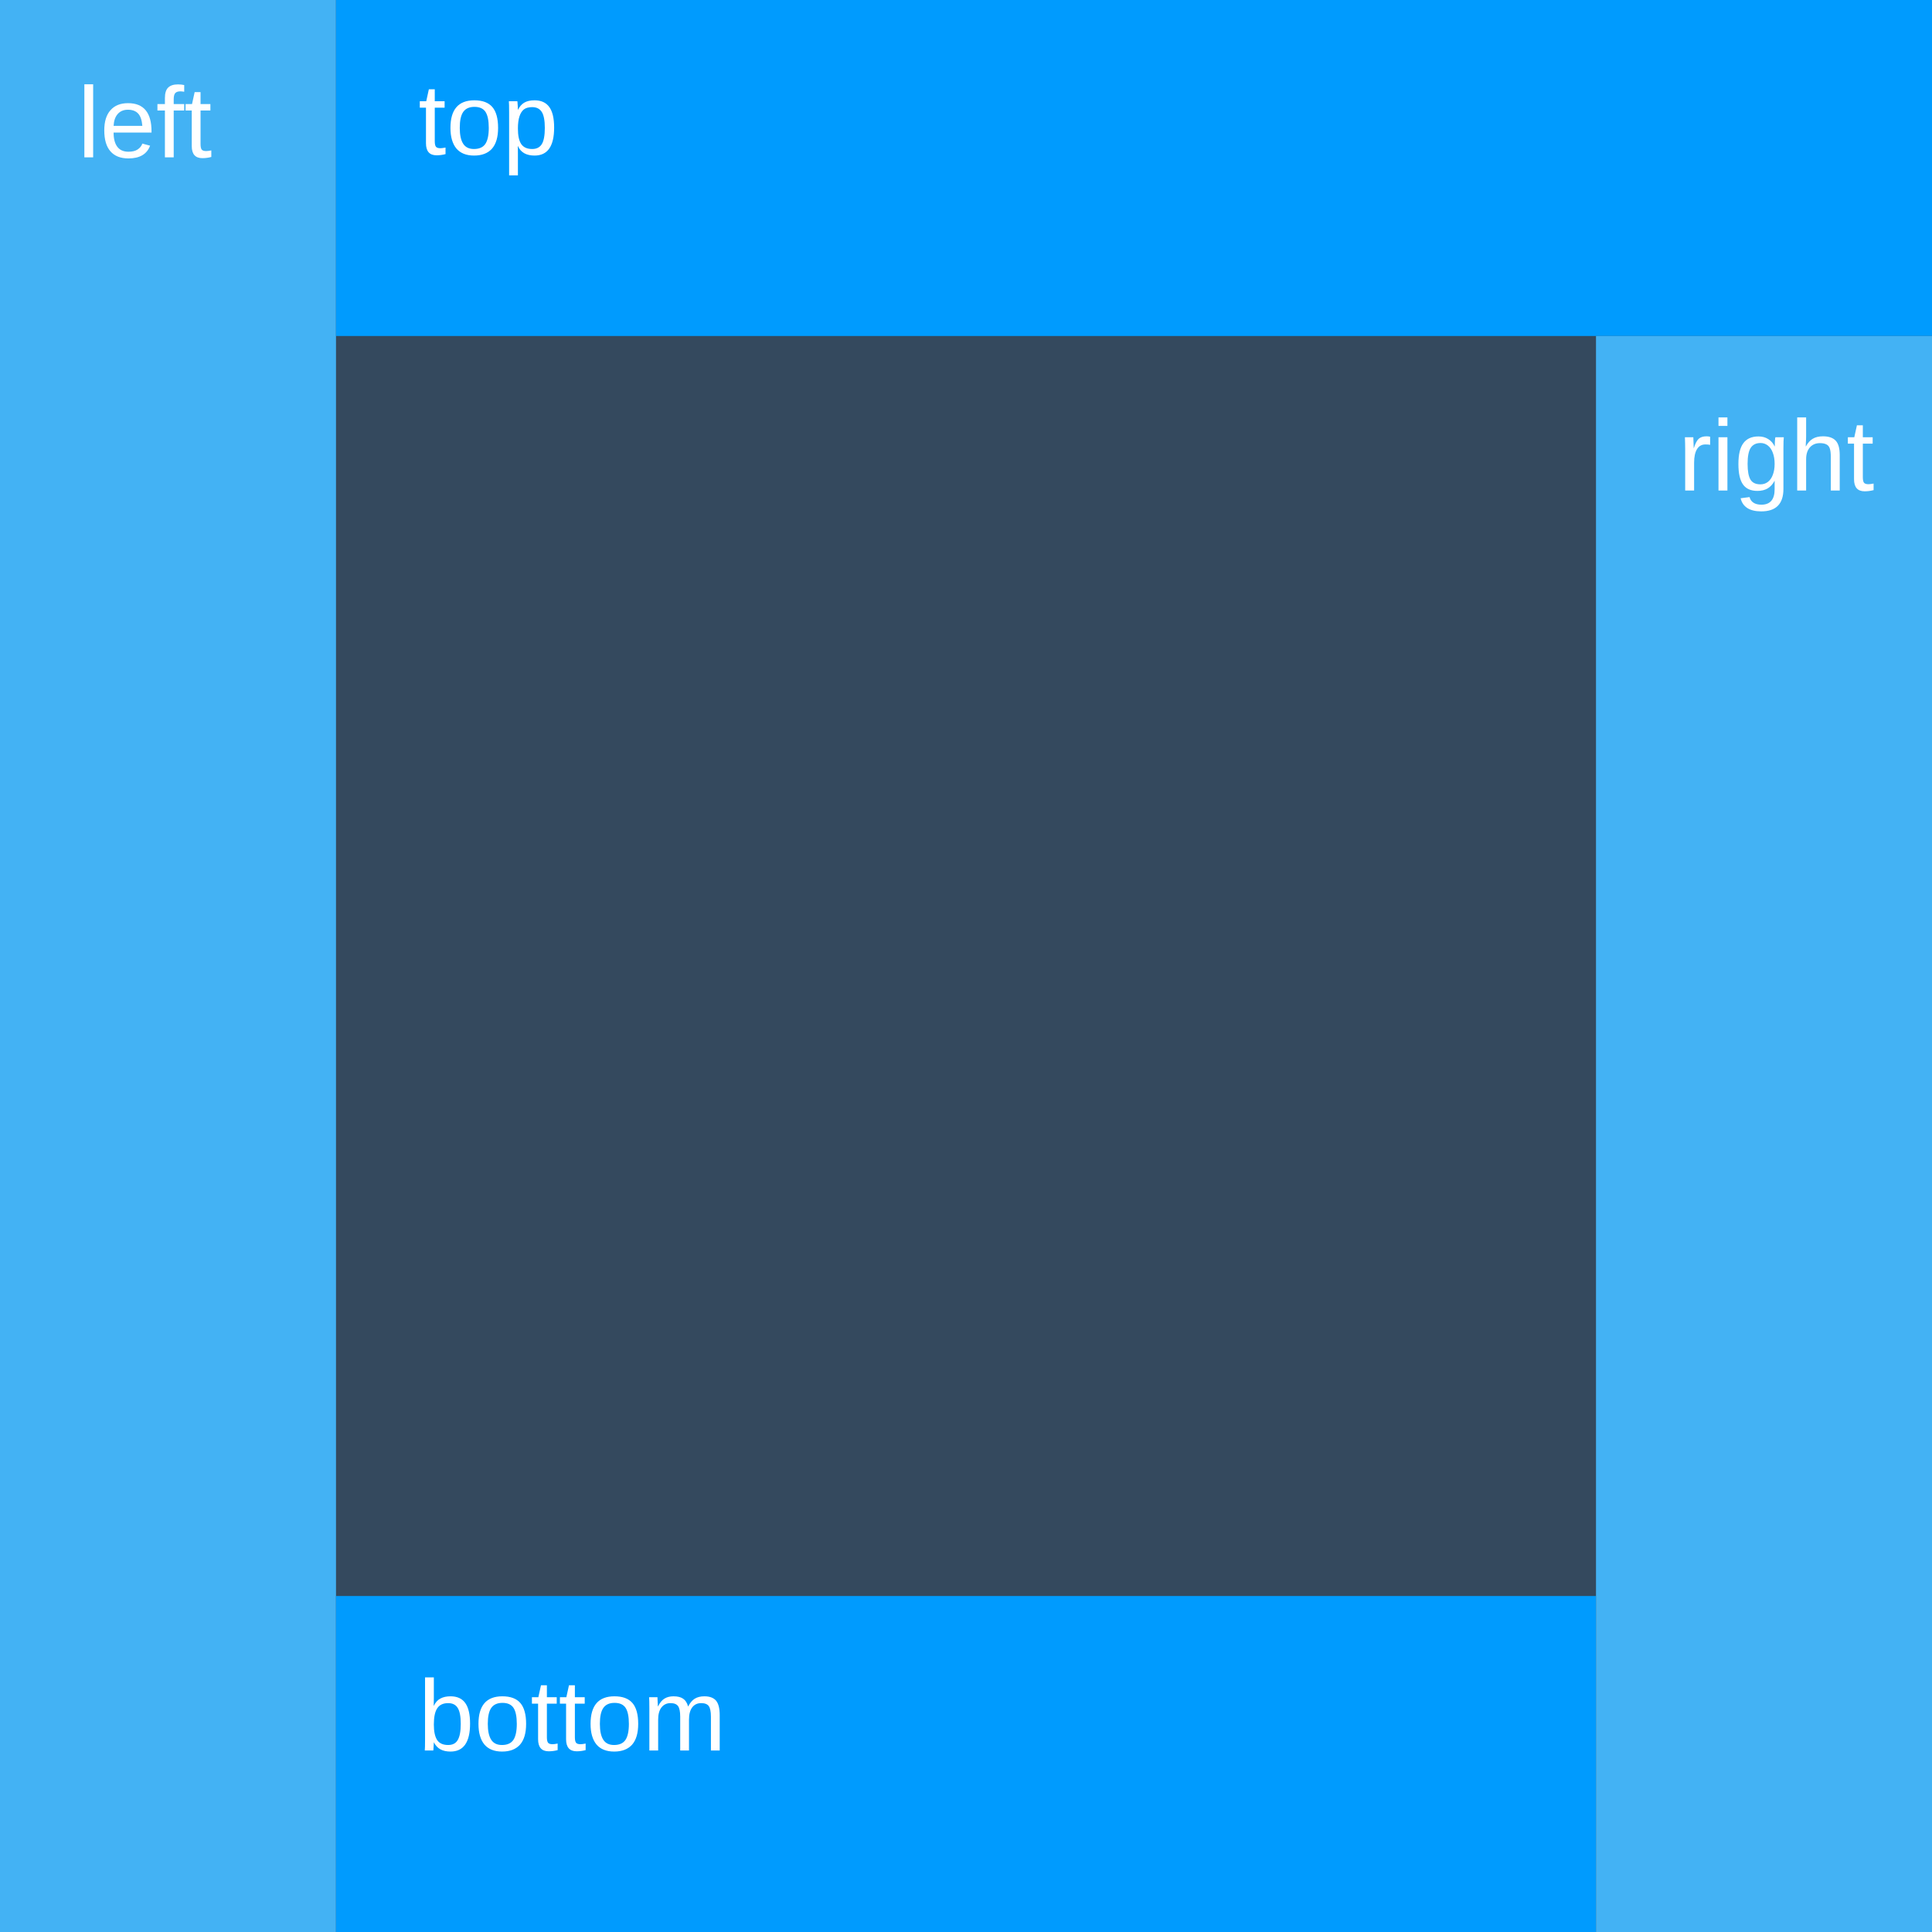
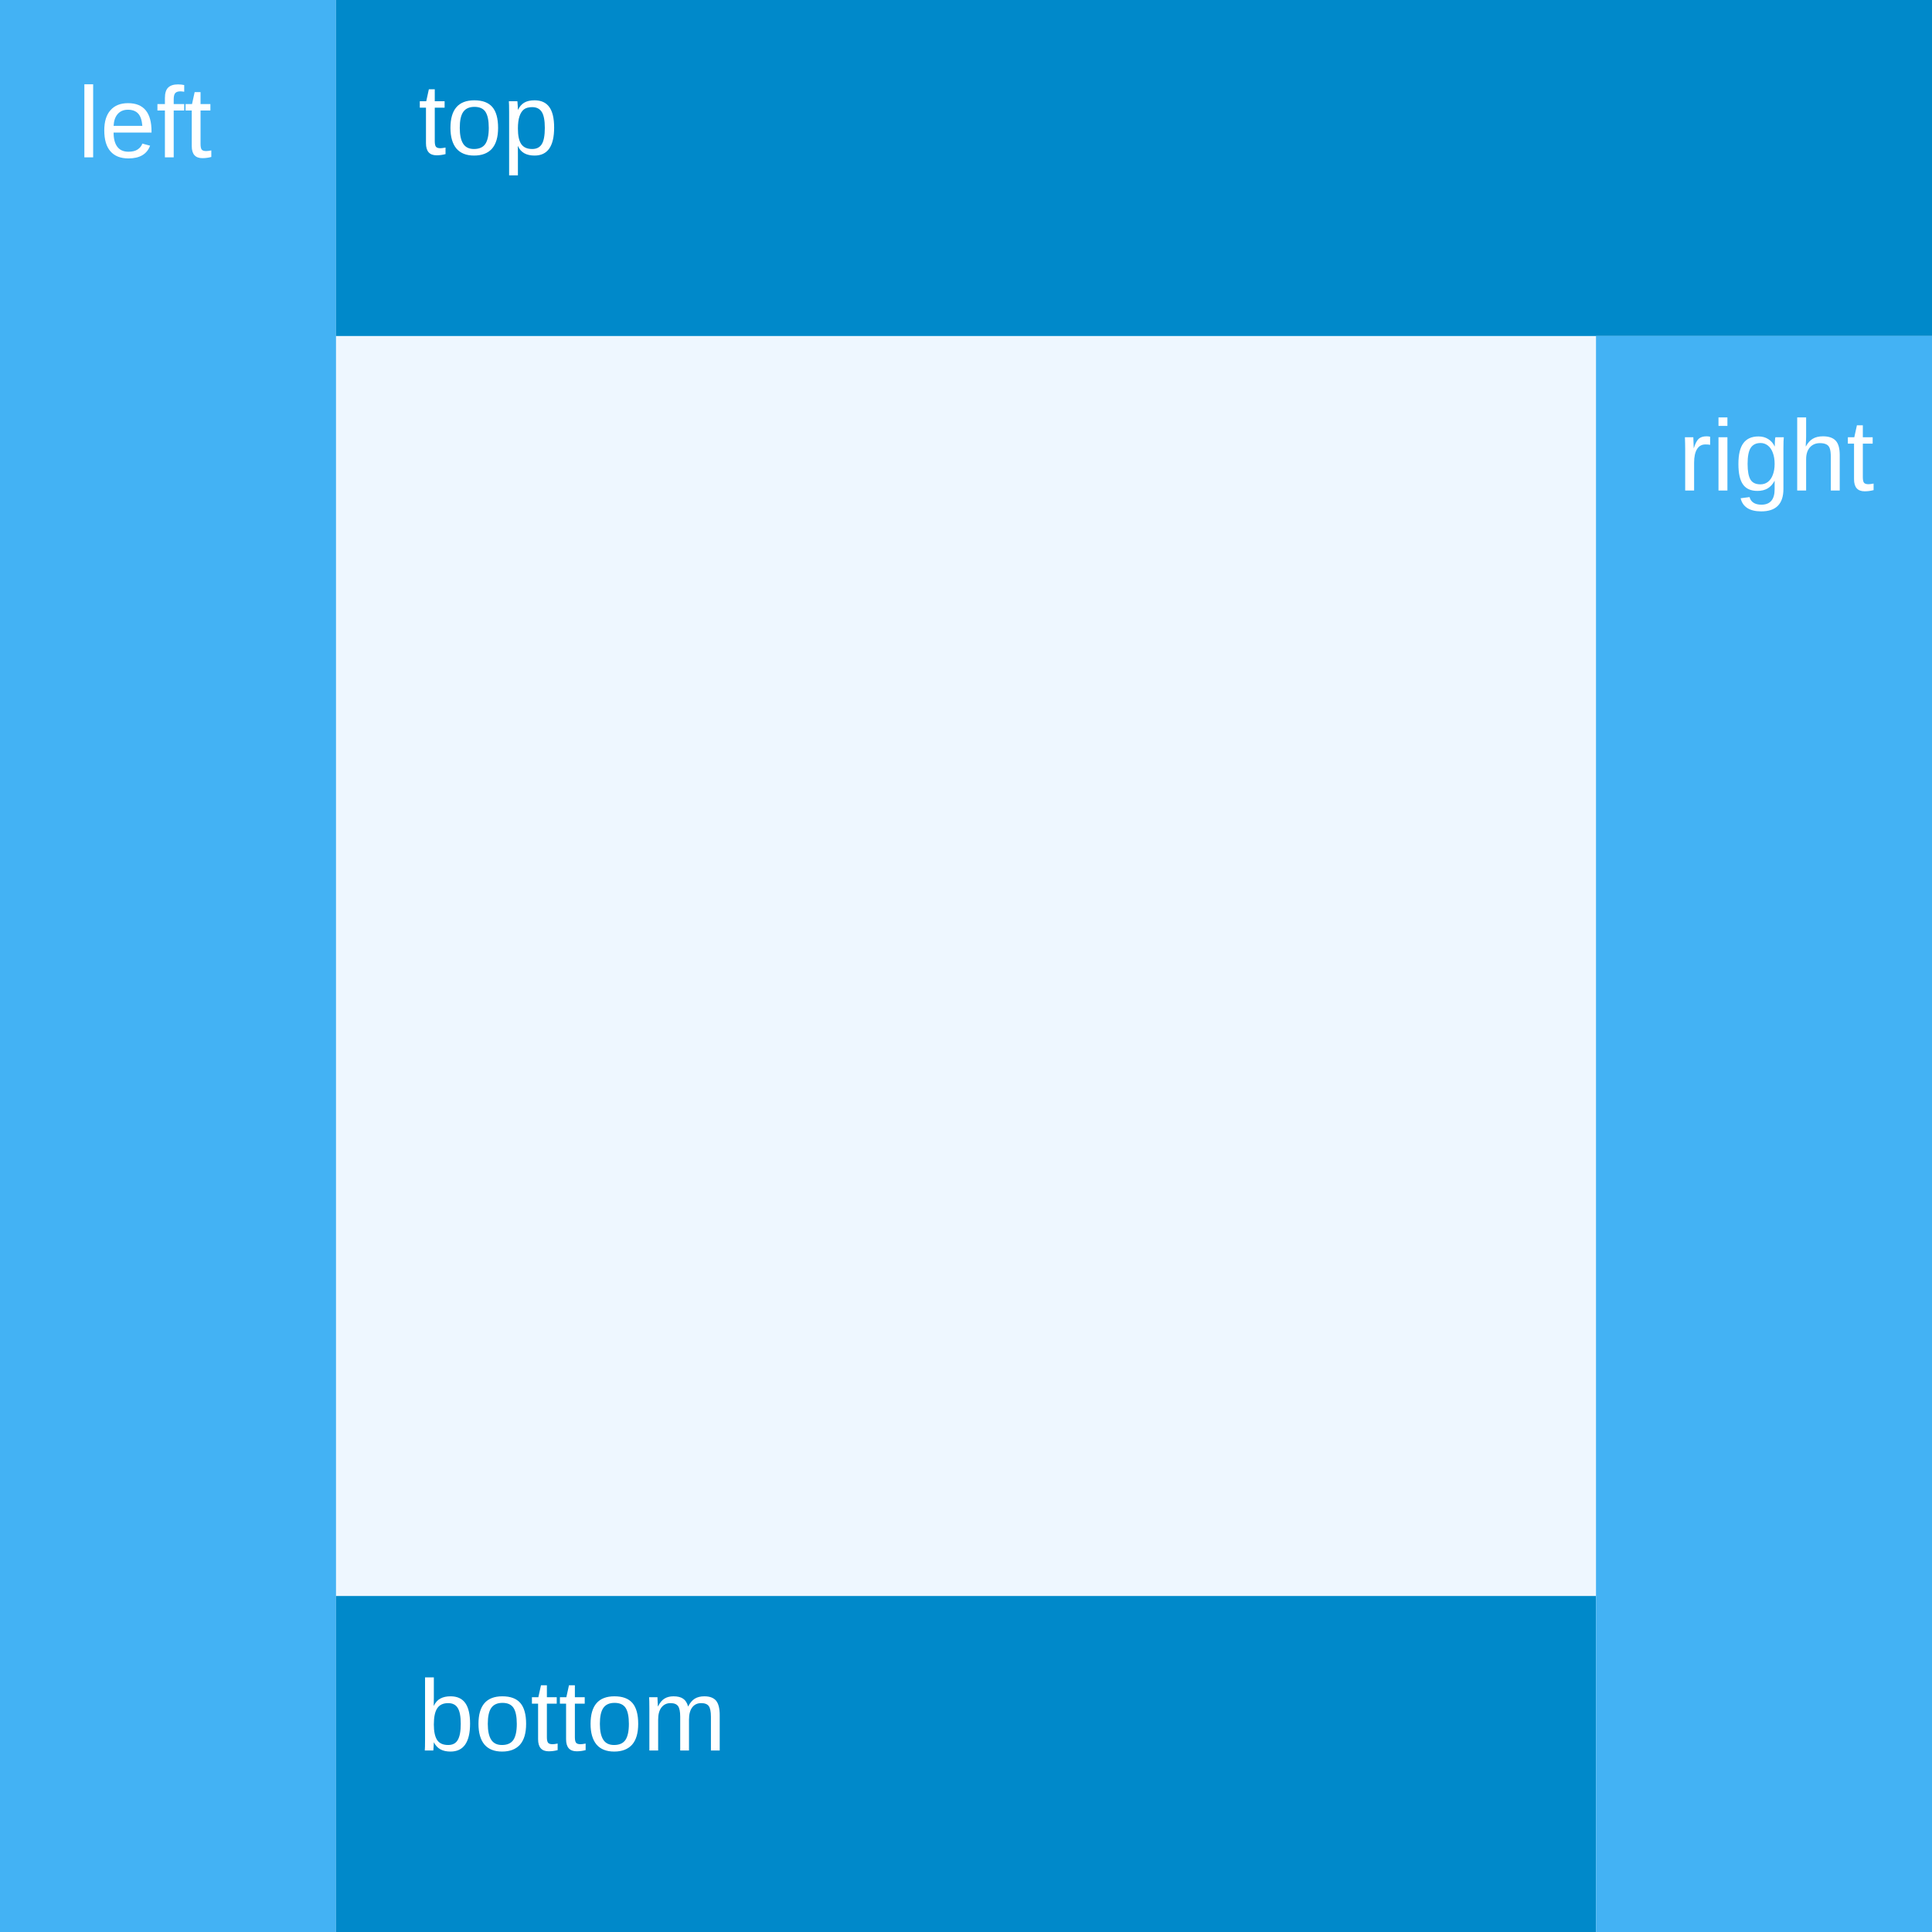
<svg xmlns="http://www.w3.org/2000/svg" width="100%" height="100%" viewBox="0 0 230 230" version="1.1" xml:space="preserve" style="fill-rule:evenodd;clip-rule:evenodd;stroke-linejoin:round;stroke-miterlimit:1.414;">
  <rect id="dock_layout_no_stretch" x="0" y="0" width="230" height="230" style="fill:none;" />
  <clipPath id="_clip1">
    <rect x="0" y="0" width="230" height="230" />
  </clipPath>
  <g clip-path="url(#_clip1)">
-     <rect x="0" y="0" width="230" height="230" style="fill:#34495e;" />
+     <rect x="0" y="0" width="230" height="230" style="fill:#eef7ff;" />
    <rect x="0" y="0" width="40" height="230" style="fill:#43b2f4;" />
-     <rect x="40" y="0" width="190" height="40" style="fill:#009bfe;" />
-     <rect x="40" y="190" width="150" height="40" style="fill:#009bfe;" />
+     <rect x="40" y="0" width="190" height="40" style="fill:#0089ca;" />
+     <rect x="40" y="190" width="150" height="40" style="fill:#0089ca;" />
    <rect x="190" y="40" width="40" height="190" style="fill:#43b2f4;" />
    <text x="9.232px" y="18.736px" style="font-family:'ArialMT', 'Arial', sans-serif;font-size:12px;fill:#fff;">left</text>
    <text x="49.789px" y="18.396px" style="font-family:'ArialMT', 'Arial', sans-serif;font-size:12px;fill:#fff;">top</text>
    <text x="49.789px" y="208.396px" style="font-family:'ArialMT', 'Arial', sans-serif;font-size:12px;fill:#fff;">bottom</text>
    <text x="199.789px" y="58.396px" style="font-family:'ArialMT', 'Arial', sans-serif;font-size:12px;fill:#fff;">right</text>
  </g>
</svg>
